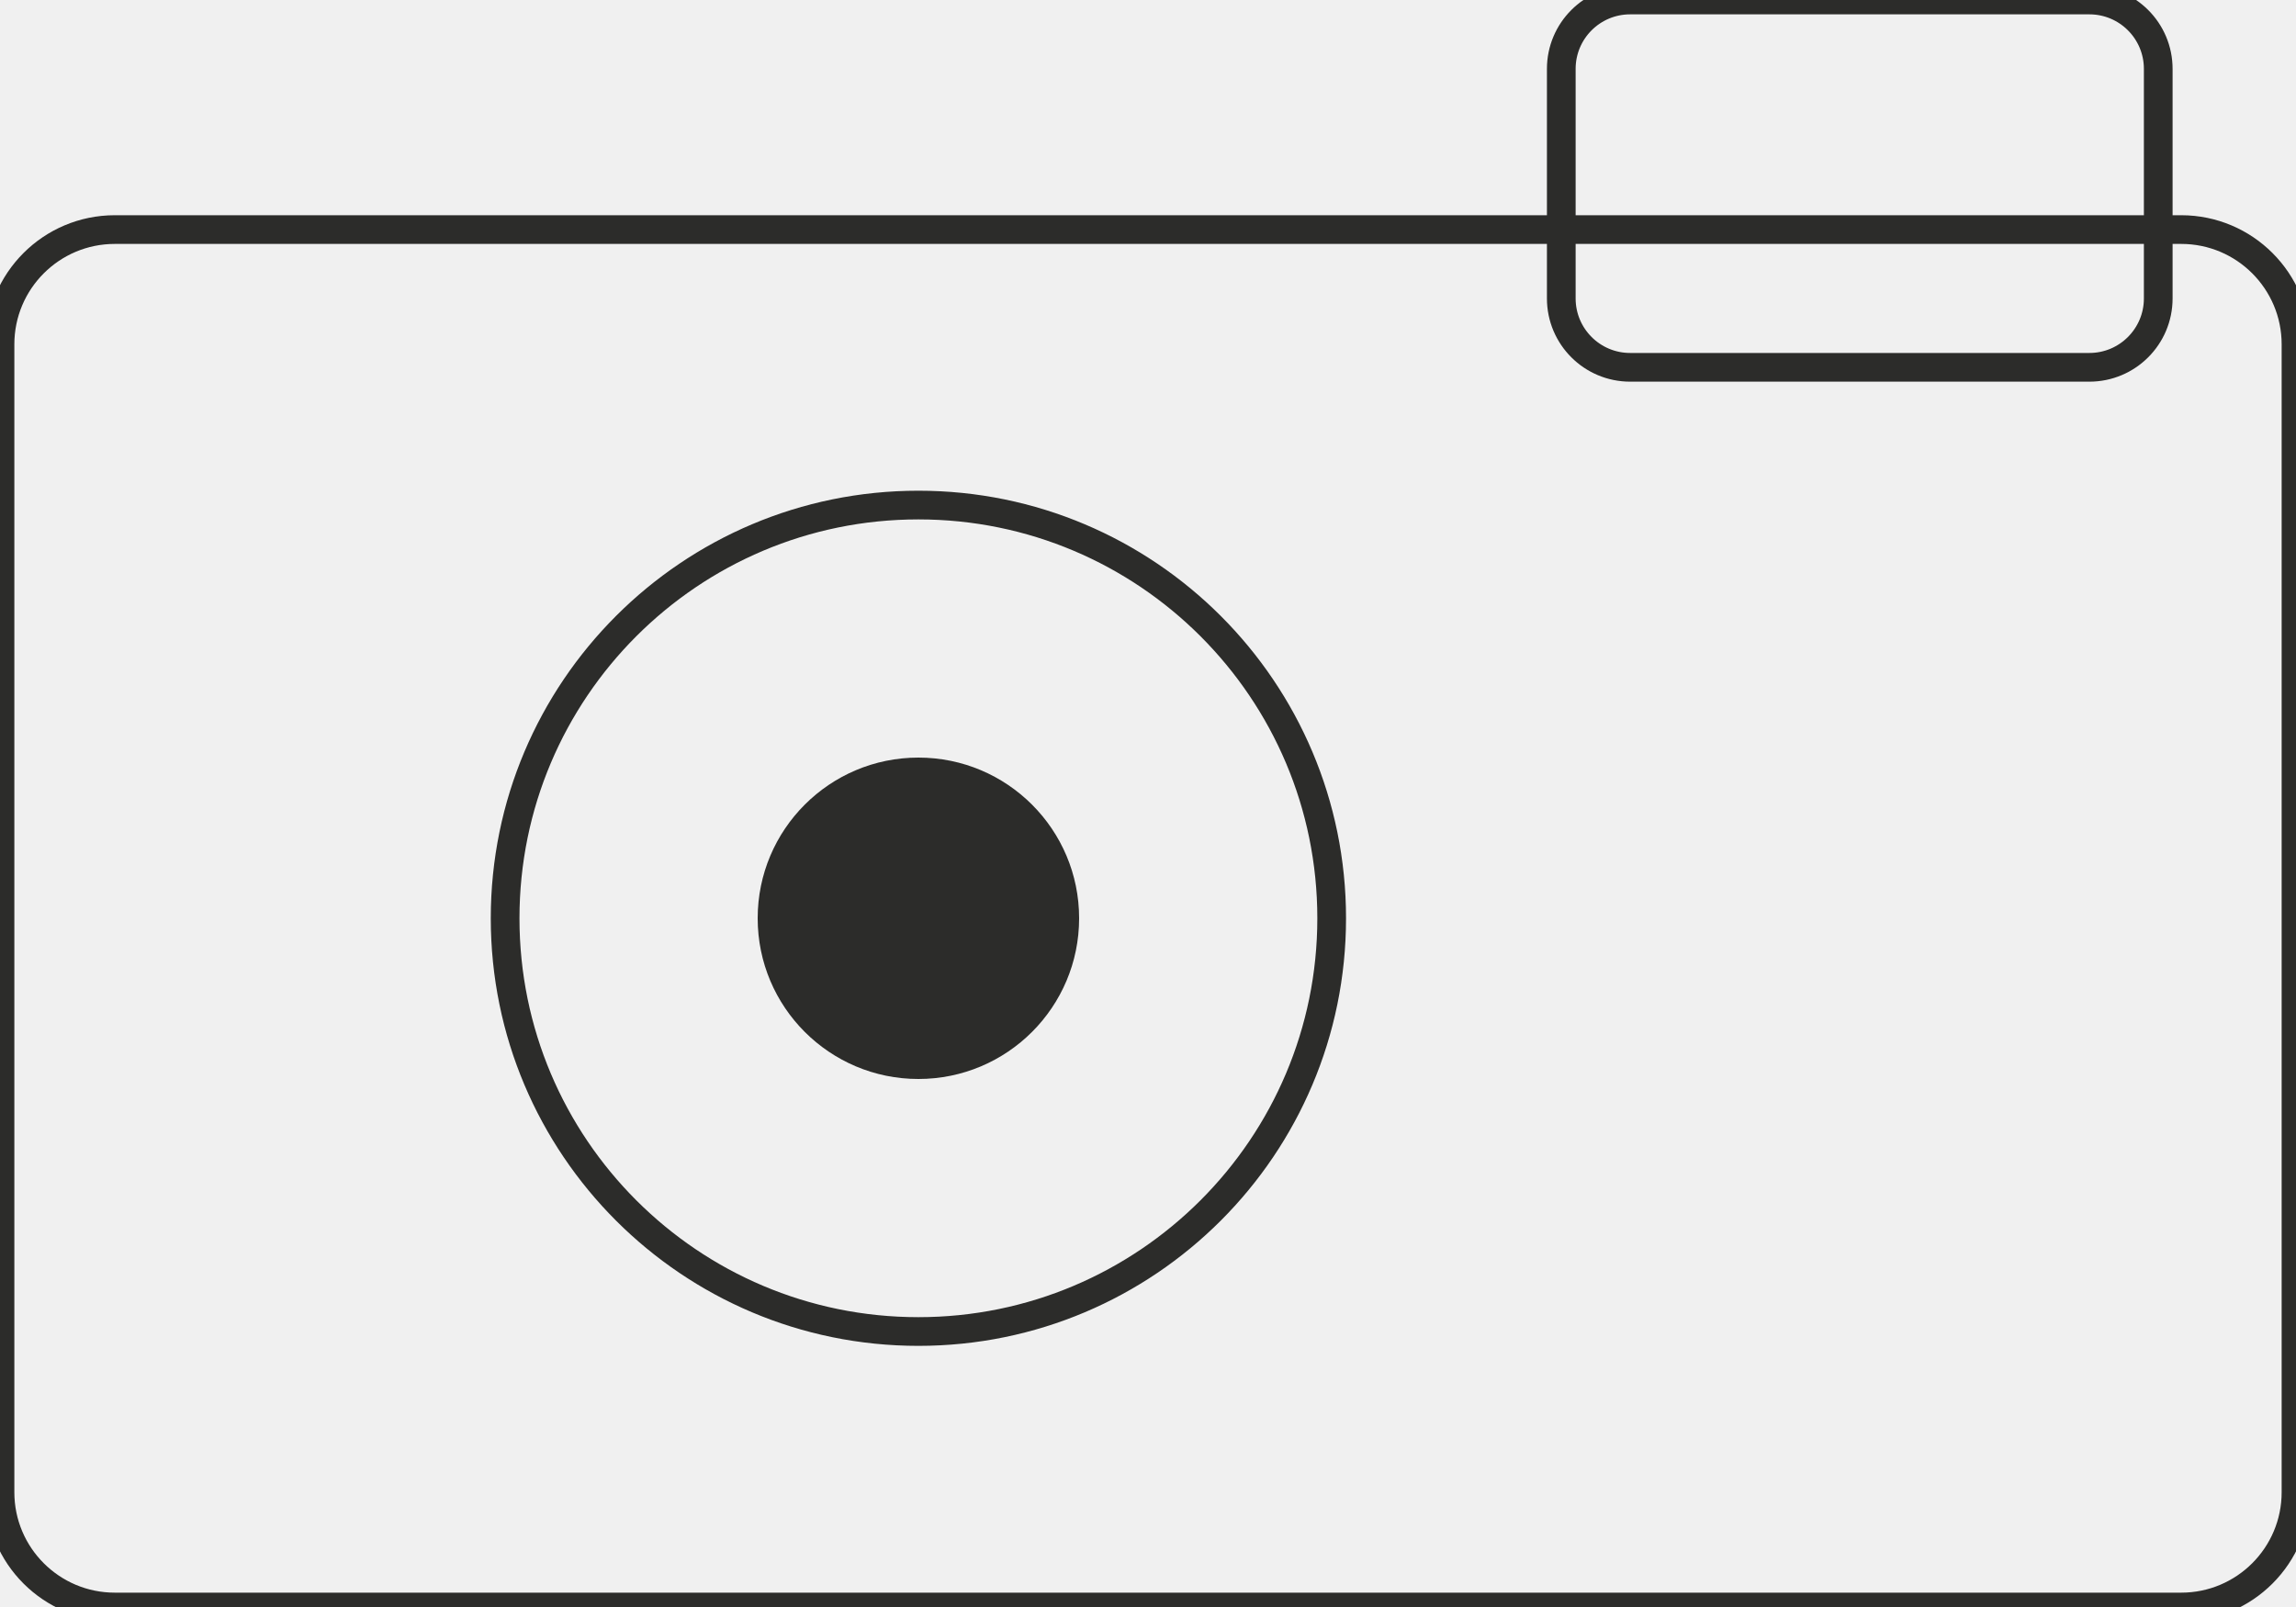
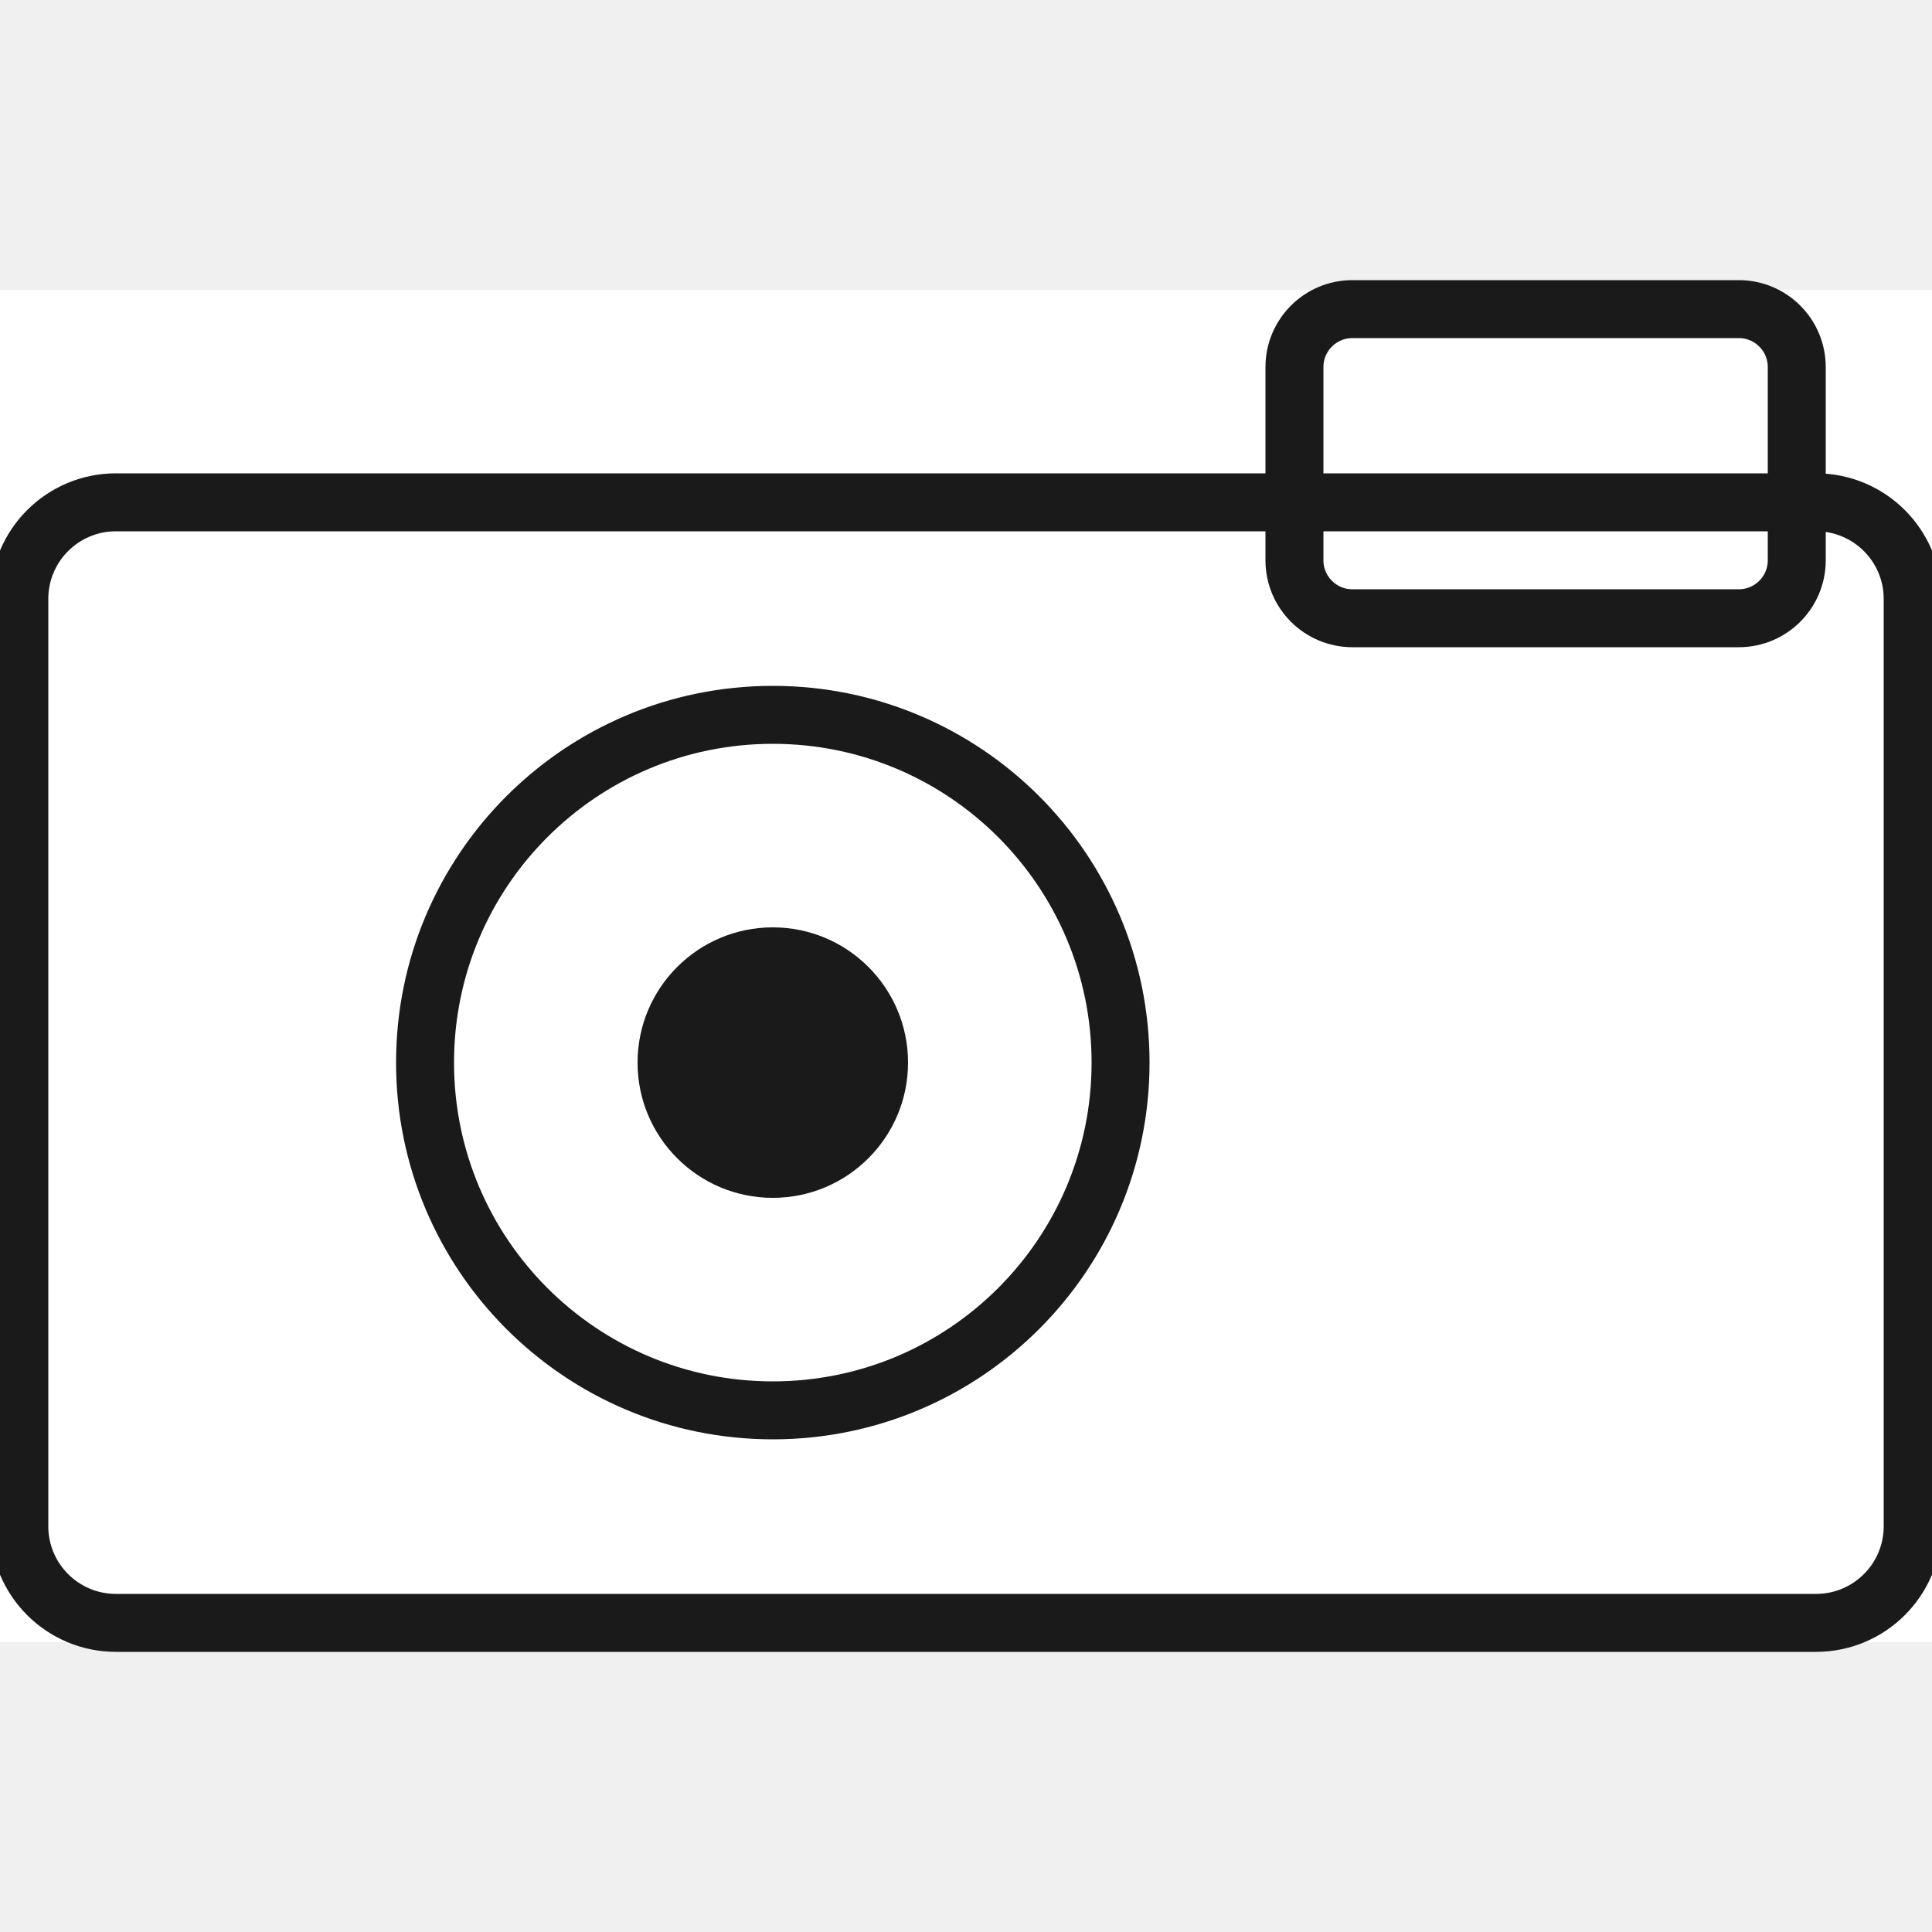
- <svg xmlns="http://www.w3.org/2000/svg" width="200" height="140" viewBox="0 0 200 140" fill="none">
-   <g clip-path="url(#clip0_2_11)">
-     <path d="M190 20H10C4.477 20 0 24.477 0 30V130C0 135.523 4.477 140 10 140H190C195.523 140 200 135.523 200 130V30C200 24.477 195.523 20 190 20Z" stroke="#2C2C2A" stroke-width="2.5" />
-     <path d="M182 0H142C138.686 0 136 2.686 136 6V26C136 29.314 138.686 32 142 32H182C185.314 32 188 29.314 188 26V6C188 2.686 185.314 0 182 0Z" stroke="#2C2C2A" stroke-width="2.5" />
-     <path d="M80 116C99.882 116 116 99.882 116 80C116 60.118 99.882 44 80 44C60.118 44 44 60.118 44 80C44 99.882 60.118 116 80 116Z" stroke="#2C2C2A" stroke-width="2.5" />
-     <path d="M80 94C87.732 94 94 87.732 94 80C94 72.268 87.732 66 80 66C72.268 66 66 72.268 66 80C66 87.732 72.268 94 80 94Z" fill="#2C2C2A" />
-   </g>
-   <defs>
-     <clipPath id="clip0_2_11">
-       <rect width="200" height="140" fill="white" />
-     </clipPath>
-   </defs>
+ <svg xmlns="http://www.w3.org/2000/svg" width="32" height="32" viewBox="0 0 100 70" fill="none">
+   <rect width="100" height="70" fill="white" />
+   <rect x="1" y="11" width="98" height="58" rx="5" stroke="#1A1A1A" stroke-width="3" />
+   <rect x="67" y="1" width="26" height="16" rx="3" stroke="#1A1A1A" stroke-width="3" />
+   <circle cx="40" cy="40" r="18" stroke="#1A1A1A" stroke-width="3" />
+   <circle cx="40" cy="40" r="7" fill="#1A1A1A" />
</svg>
